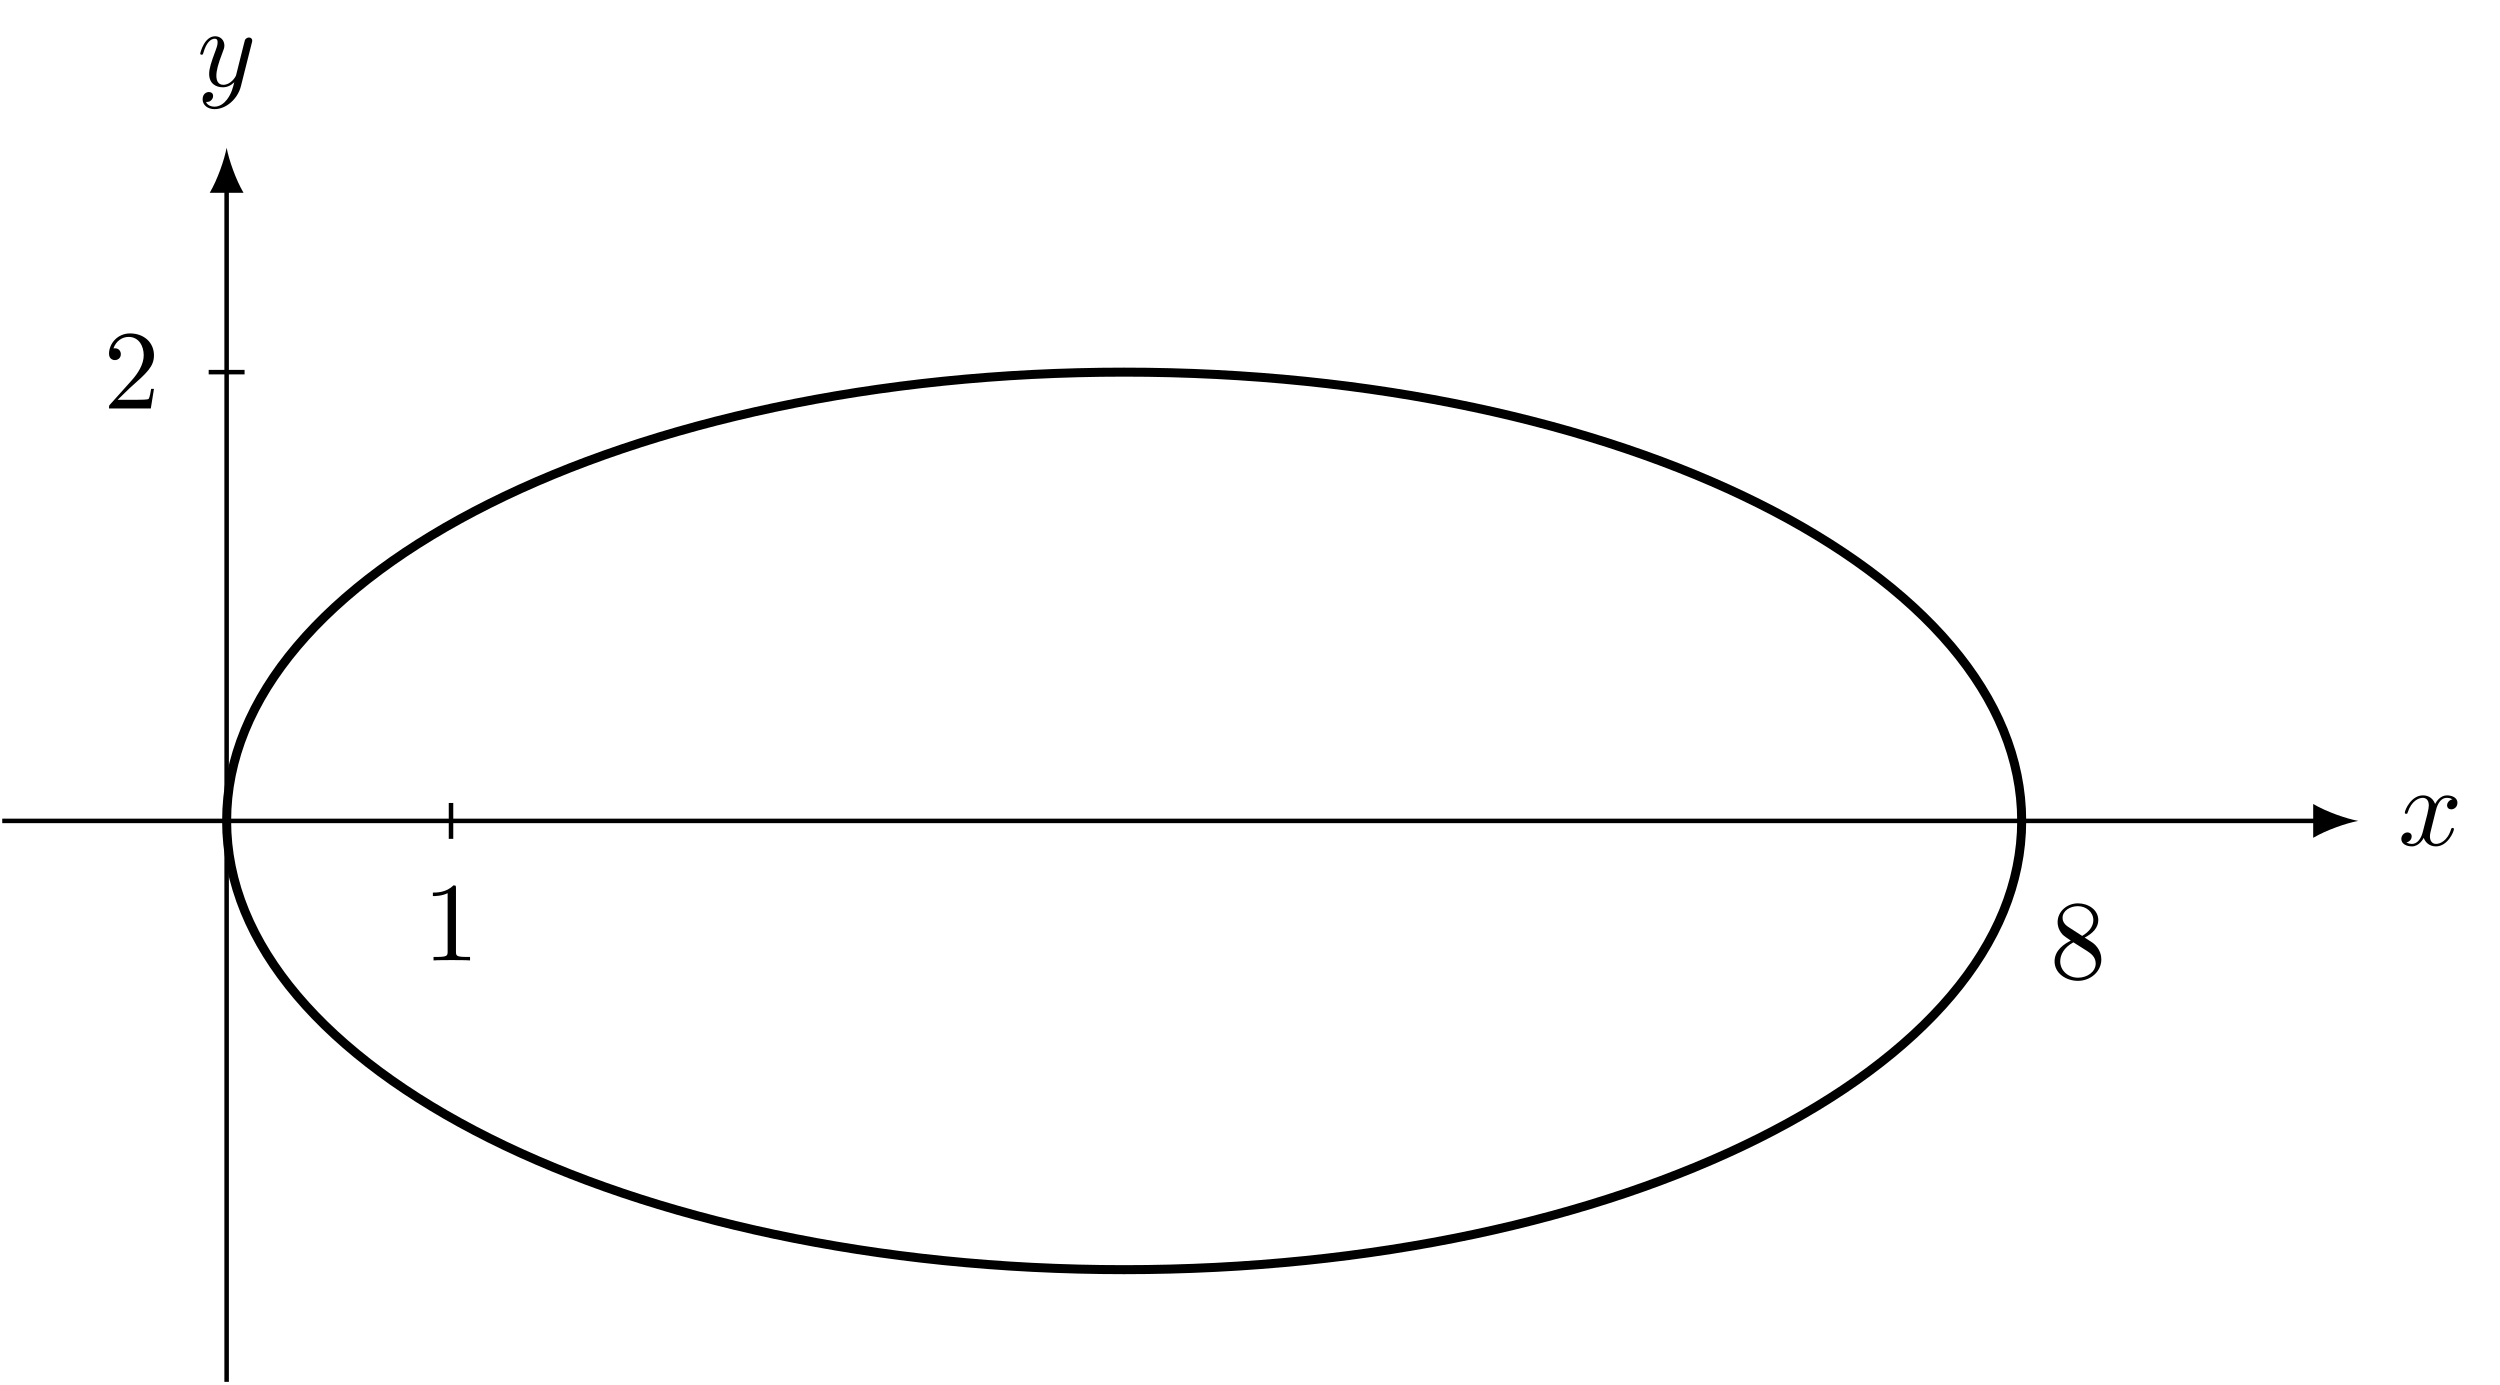
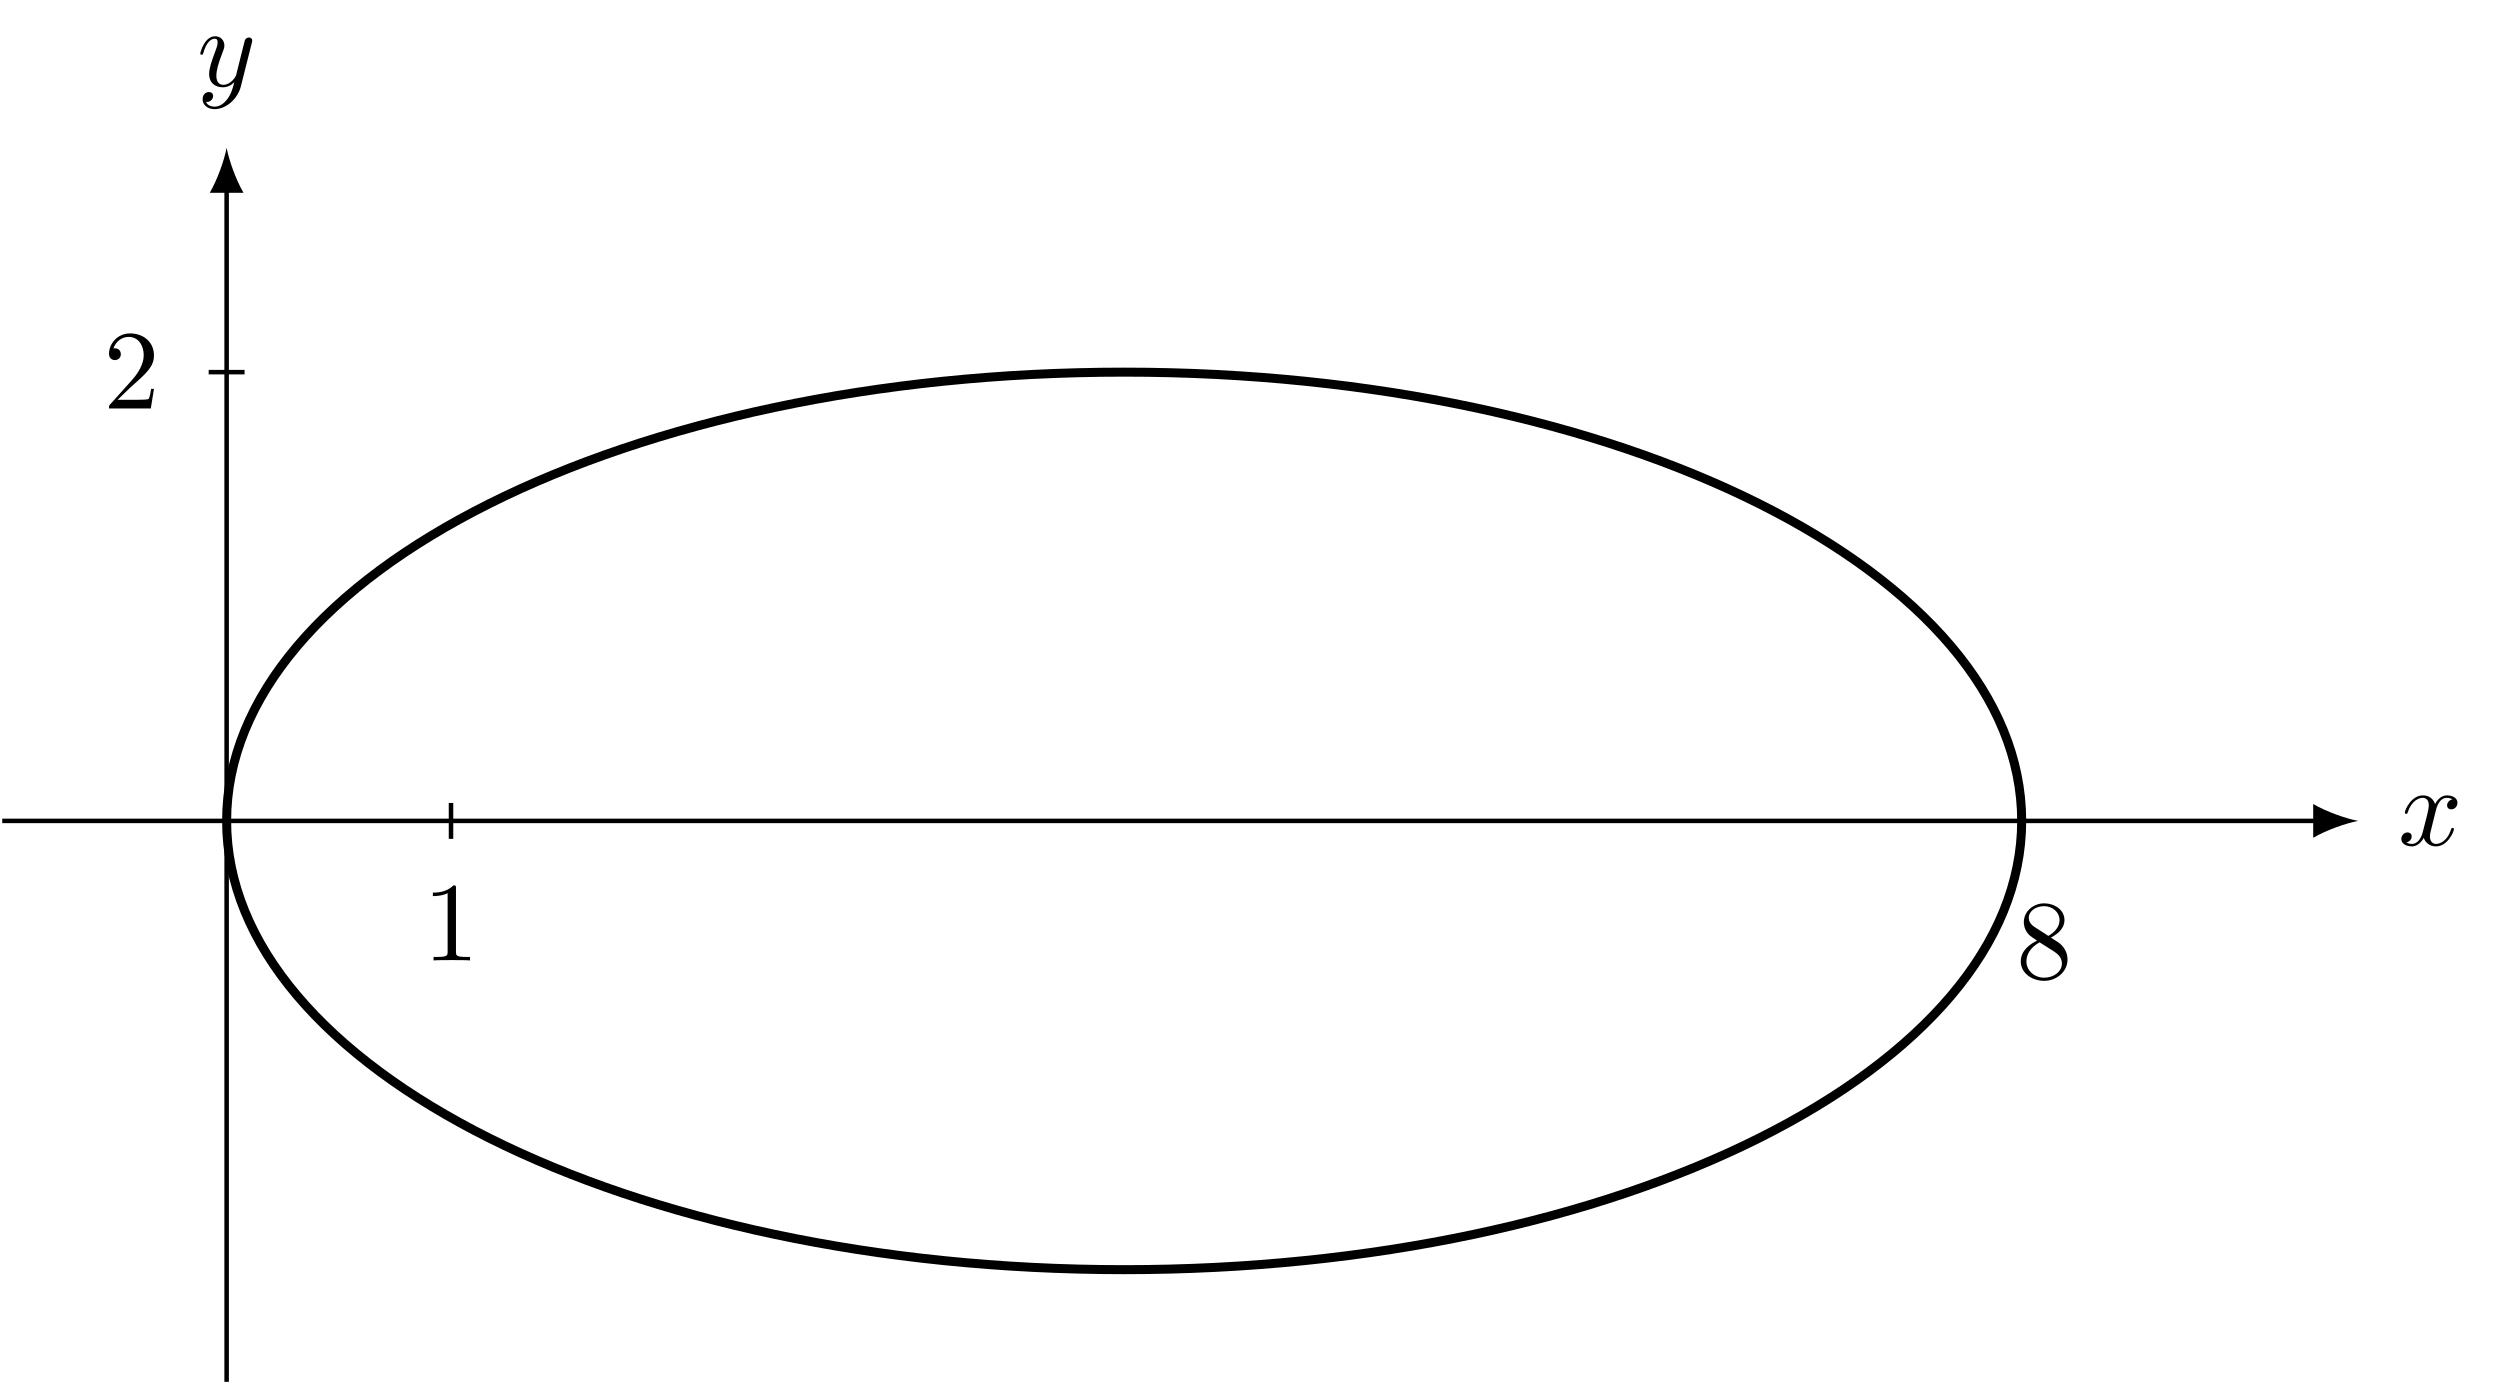
<svg xmlns="http://www.w3.org/2000/svg" xmlns:xlink="http://www.w3.org/1999/xlink" version="1.1" width="221.079pt" height="122.399pt" viewBox="-70.007 -70.007 221.079 122.399">
  <defs>
    <path id="g1-49" d="M2.929-6.376C2.929-6.615 2.929-6.635 2.7-6.635C2.082-5.998 1.205-5.998 .887-5.998V-5.689C1.086-5.689 1.674-5.689 2.192-5.948V-.787C2.192-.428 2.162-.309 1.265-.309H.946V0C1.295-.03 2.162-.03 2.56-.03S3.826-.03 4.174 0V-.309H3.856C2.959-.309 2.929-.418 2.929-.787V-6.376Z" />
    <path id="g1-50" d="M1.265-.767L2.321-1.793C3.875-3.168 4.473-3.706 4.473-4.702C4.473-5.838 3.577-6.635 2.361-6.635C1.235-6.635 .498-5.719 .498-4.832C.498-4.274 .996-4.274 1.026-4.274C1.196-4.274 1.544-4.394 1.544-4.802C1.544-5.061 1.365-5.32 1.016-5.32C.936-5.32 .917-5.32 .887-5.31C1.116-5.958 1.654-6.326 2.232-6.326C3.138-6.326 3.567-5.519 3.567-4.702C3.567-3.905 3.068-3.118 2.521-2.501L.608-.369C.498-.259 .498-.239 .498 0H4.194L4.473-1.733H4.224C4.174-1.435 4.105-.996 4.005-.847C3.935-.767 3.278-.767 3.059-.767H1.265Z" />
    <path id="g1-56" d="M1.624-4.553C1.166-4.852 1.126-5.191 1.126-5.36C1.126-5.968 1.773-6.386 2.481-6.386C3.208-6.386 3.846-5.868 3.846-5.151C3.846-4.583 3.457-4.105 2.859-3.756L1.624-4.553ZM3.078-3.606C3.796-3.975 4.284-4.493 4.284-5.151C4.284-6.067 3.397-6.635 2.491-6.635C1.494-6.635 .687-5.898 .687-4.971C.687-4.792 .707-4.344 1.126-3.875C1.235-3.756 1.604-3.507 1.853-3.337C1.275-3.049 .418-2.491 .418-1.504C.418-.448 1.435 .219 2.481 .219C3.606 .219 4.553-.608 4.553-1.674C4.553-2.032 4.443-2.481 4.065-2.899C3.875-3.108 3.716-3.208 3.078-3.606ZM2.082-3.188L3.308-2.411C3.587-2.222 4.055-1.923 4.055-1.315C4.055-.578 3.308-.06 2.491-.06C1.634-.06 .917-.677 .917-1.504C.917-2.082 1.235-2.72 2.082-3.188Z" />
    <path id="g0-120" d="M3.328-3.009C3.387-3.268 3.616-4.184 4.314-4.184C4.364-4.184 4.603-4.184 4.812-4.055C4.533-4.005 4.334-3.756 4.334-3.517C4.334-3.357 4.443-3.168 4.712-3.168C4.932-3.168 5.25-3.347 5.25-3.746C5.25-4.264 4.663-4.403 4.324-4.403C3.746-4.403 3.397-3.875 3.278-3.646C3.029-4.304 2.491-4.403 2.202-4.403C1.166-4.403 .598-3.118 .598-2.869C.598-2.77 .697-2.77 .717-2.77C.797-2.77 .827-2.79 .847-2.879C1.186-3.935 1.843-4.184 2.182-4.184C2.371-4.184 2.72-4.095 2.72-3.517C2.72-3.208 2.55-2.54 2.182-1.146C2.022-.528 1.674-.11 1.235-.11C1.176-.11 .946-.11 .737-.239C.986-.289 1.205-.498 1.205-.777C1.205-1.046 .986-1.126 .837-1.126C.538-1.126 .289-.867 .289-.548C.289-.09 .787 .11 1.225 .11C1.883 .11 2.242-.588 2.271-.648C2.391-.279 2.75 .11 3.347 .11C4.374 .11 4.941-1.176 4.941-1.425C4.941-1.524 4.852-1.524 4.822-1.524C4.732-1.524 4.712-1.484 4.692-1.415C4.364-.349 3.686-.11 3.367-.11C2.979-.11 2.819-.428 2.819-.767C2.819-.986 2.879-1.205 2.989-1.644L3.328-3.009Z" />
    <path id="g0-121" d="M4.842-3.796C4.882-3.935 4.882-3.955 4.882-4.025C4.882-4.204 4.742-4.294 4.593-4.294C4.493-4.294 4.334-4.234 4.244-4.085C4.224-4.035 4.144-3.726 4.105-3.547C4.035-3.288 3.965-3.019 3.905-2.75L3.457-.956C3.417-.807 2.989-.11 2.331-.11C1.823-.11 1.714-.548 1.714-.917C1.714-1.375 1.883-1.993 2.222-2.869C2.381-3.278 2.421-3.387 2.421-3.587C2.421-4.035 2.102-4.403 1.604-4.403C.658-4.403 .289-2.959 .289-2.869C.289-2.77 .389-2.77 .408-2.77C.508-2.77 .518-2.79 .568-2.949C.837-3.885 1.235-4.184 1.574-4.184C1.654-4.184 1.823-4.184 1.823-3.866C1.823-3.616 1.724-3.357 1.654-3.168C1.255-2.112 1.076-1.544 1.076-1.076C1.076-.189 1.704 .11 2.291 .11C2.68 .11 3.019-.06 3.298-.339C3.168 .179 3.049 .667 2.65 1.196C2.391 1.534 2.012 1.823 1.554 1.823C1.415 1.823 .966 1.793 .797 1.405C.956 1.405 1.086 1.405 1.225 1.285C1.325 1.196 1.425 1.066 1.425 .877C1.425 .568 1.156 .528 1.056 .528C.827 .528 .498 .687 .498 1.176C.498 1.674 .936 2.042 1.554 2.042C2.58 2.042 3.606 1.136 3.885 .01L4.842-3.796Z" />
  </defs>
  <g id="page1">
    <g stroke-miterlimit="10" transform="translate(-49.96581,2.586705)scale(0.996264,-0.996264)">
      <g fill="#000" stroke="#000">
        <g stroke-width="0.4">
          <path d="M -19.917 0.0 L 185.61 0.0" fill="none" />
          <g transform="translate(185.6099,0.0)">
            <path d=" M 3.6 0.0 C 2.533 0.2 0.8 0.8 -0.4 1.5 L -0.4 -1.5 C 0.8 -0.8 2.533 -0.2 3.6 0.0  " stroke="none" />
          </g>
          <g transform="translate(192.7429,-2.15277)">
            <g stroke="none" transform="scale(-1.00375,1.00375)translate(-49.96581,2.586705)scale(-1,-1)">
              <g fill="#000">
                <g stroke="none">
                  <use x="-49.966" y="2.587" xlink:href="#g0-120" />
                </g>
              </g>
            </g>
          </g>
          <path d="M 0.0 -49.792 L 0.0 56.151" fill="none" />
          <g transform="matrix(0.0,1.0,-1.0,0.0,0.0,56.15054)">
            <path d=" M 3.6 0.0 C 2.533 0.2 0.8 0.8 -0.4 1.5 L -0.4 -1.5 C 0.8 -0.8 2.533 -0.2 3.6 0.0  " stroke="none" />
          </g>
          <g transform="translate(-2.6308,65.22789)">
            <g stroke="none" transform="scale(-1.00375,1.00375)translate(-49.96581,2.586705)scale(-1,-1)">
              <g fill="#000">
                <g stroke="none">
                  <use x="-49.966" y="2.587" xlink:href="#g0-121" />
                </g>
              </g>
            </g>
          </g>
          <path d="M 19.917 -1.593 L 19.917 1.593" fill="none" />
          <g transform="translate(17.41682,-12.38403)">
            <g stroke="none" transform="scale(-1.00375,1.00375)translate(-49.96581,2.586705)scale(-1,-1)">
              <g fill="#000">
                <g stroke="none">
                  <use x="-49.966" y="2.587" xlink:href="#g1-49" />
                </g>
              </g>
            </g>
          </g>
          <path d="M 159.335 -1.593 L 159.335 1.593" fill="none" />
-           <g transform="translate(161.8347,-13.9774)">
+           <g transform="translate(158.8347,-13.9774)">
            <g stroke="none" transform="scale(-1.00375,1.00375)translate(-49.96581,2.586705)scale(-1,-1)">
              <g fill="#000">
                <g stroke="none">
                  <use x="-49.966" y="2.587" xlink:href="#g1-56" />
                </g>
              </g>
            </g>
          </g>
          <path d="M -1.593 39.834 L 1.593 39.834" fill="none" />
          <g transform="translate(-10.9396,36.61145)">
            <g stroke="none" transform="scale(-1.00375,1.00375)translate(-49.96581,2.586705)scale(-1,-1)">
              <g fill="#000">
                <g stroke="none">
                  <use x="-49.966" y="2.587" xlink:href="#g1-50" />
                </g>
              </g>
            </g>
          </g>
          <g stroke-width="0.8">
            <path d="M 79.667 0.0 M 159.335 0.0 C 159.335 22 123.667 39.834 79.667 39.834 C 35.668 39.834 0.0 22 0.0 0.0 C 0.0 -22 35.668 -39.834 79.667 -39.834 C 123.667 -39.834 159.335 -22 159.335 0.0 Z M 79.667 0.0" fill="none" />
          </g>
        </g>
      </g>
    </g>
  </g>
</svg>
